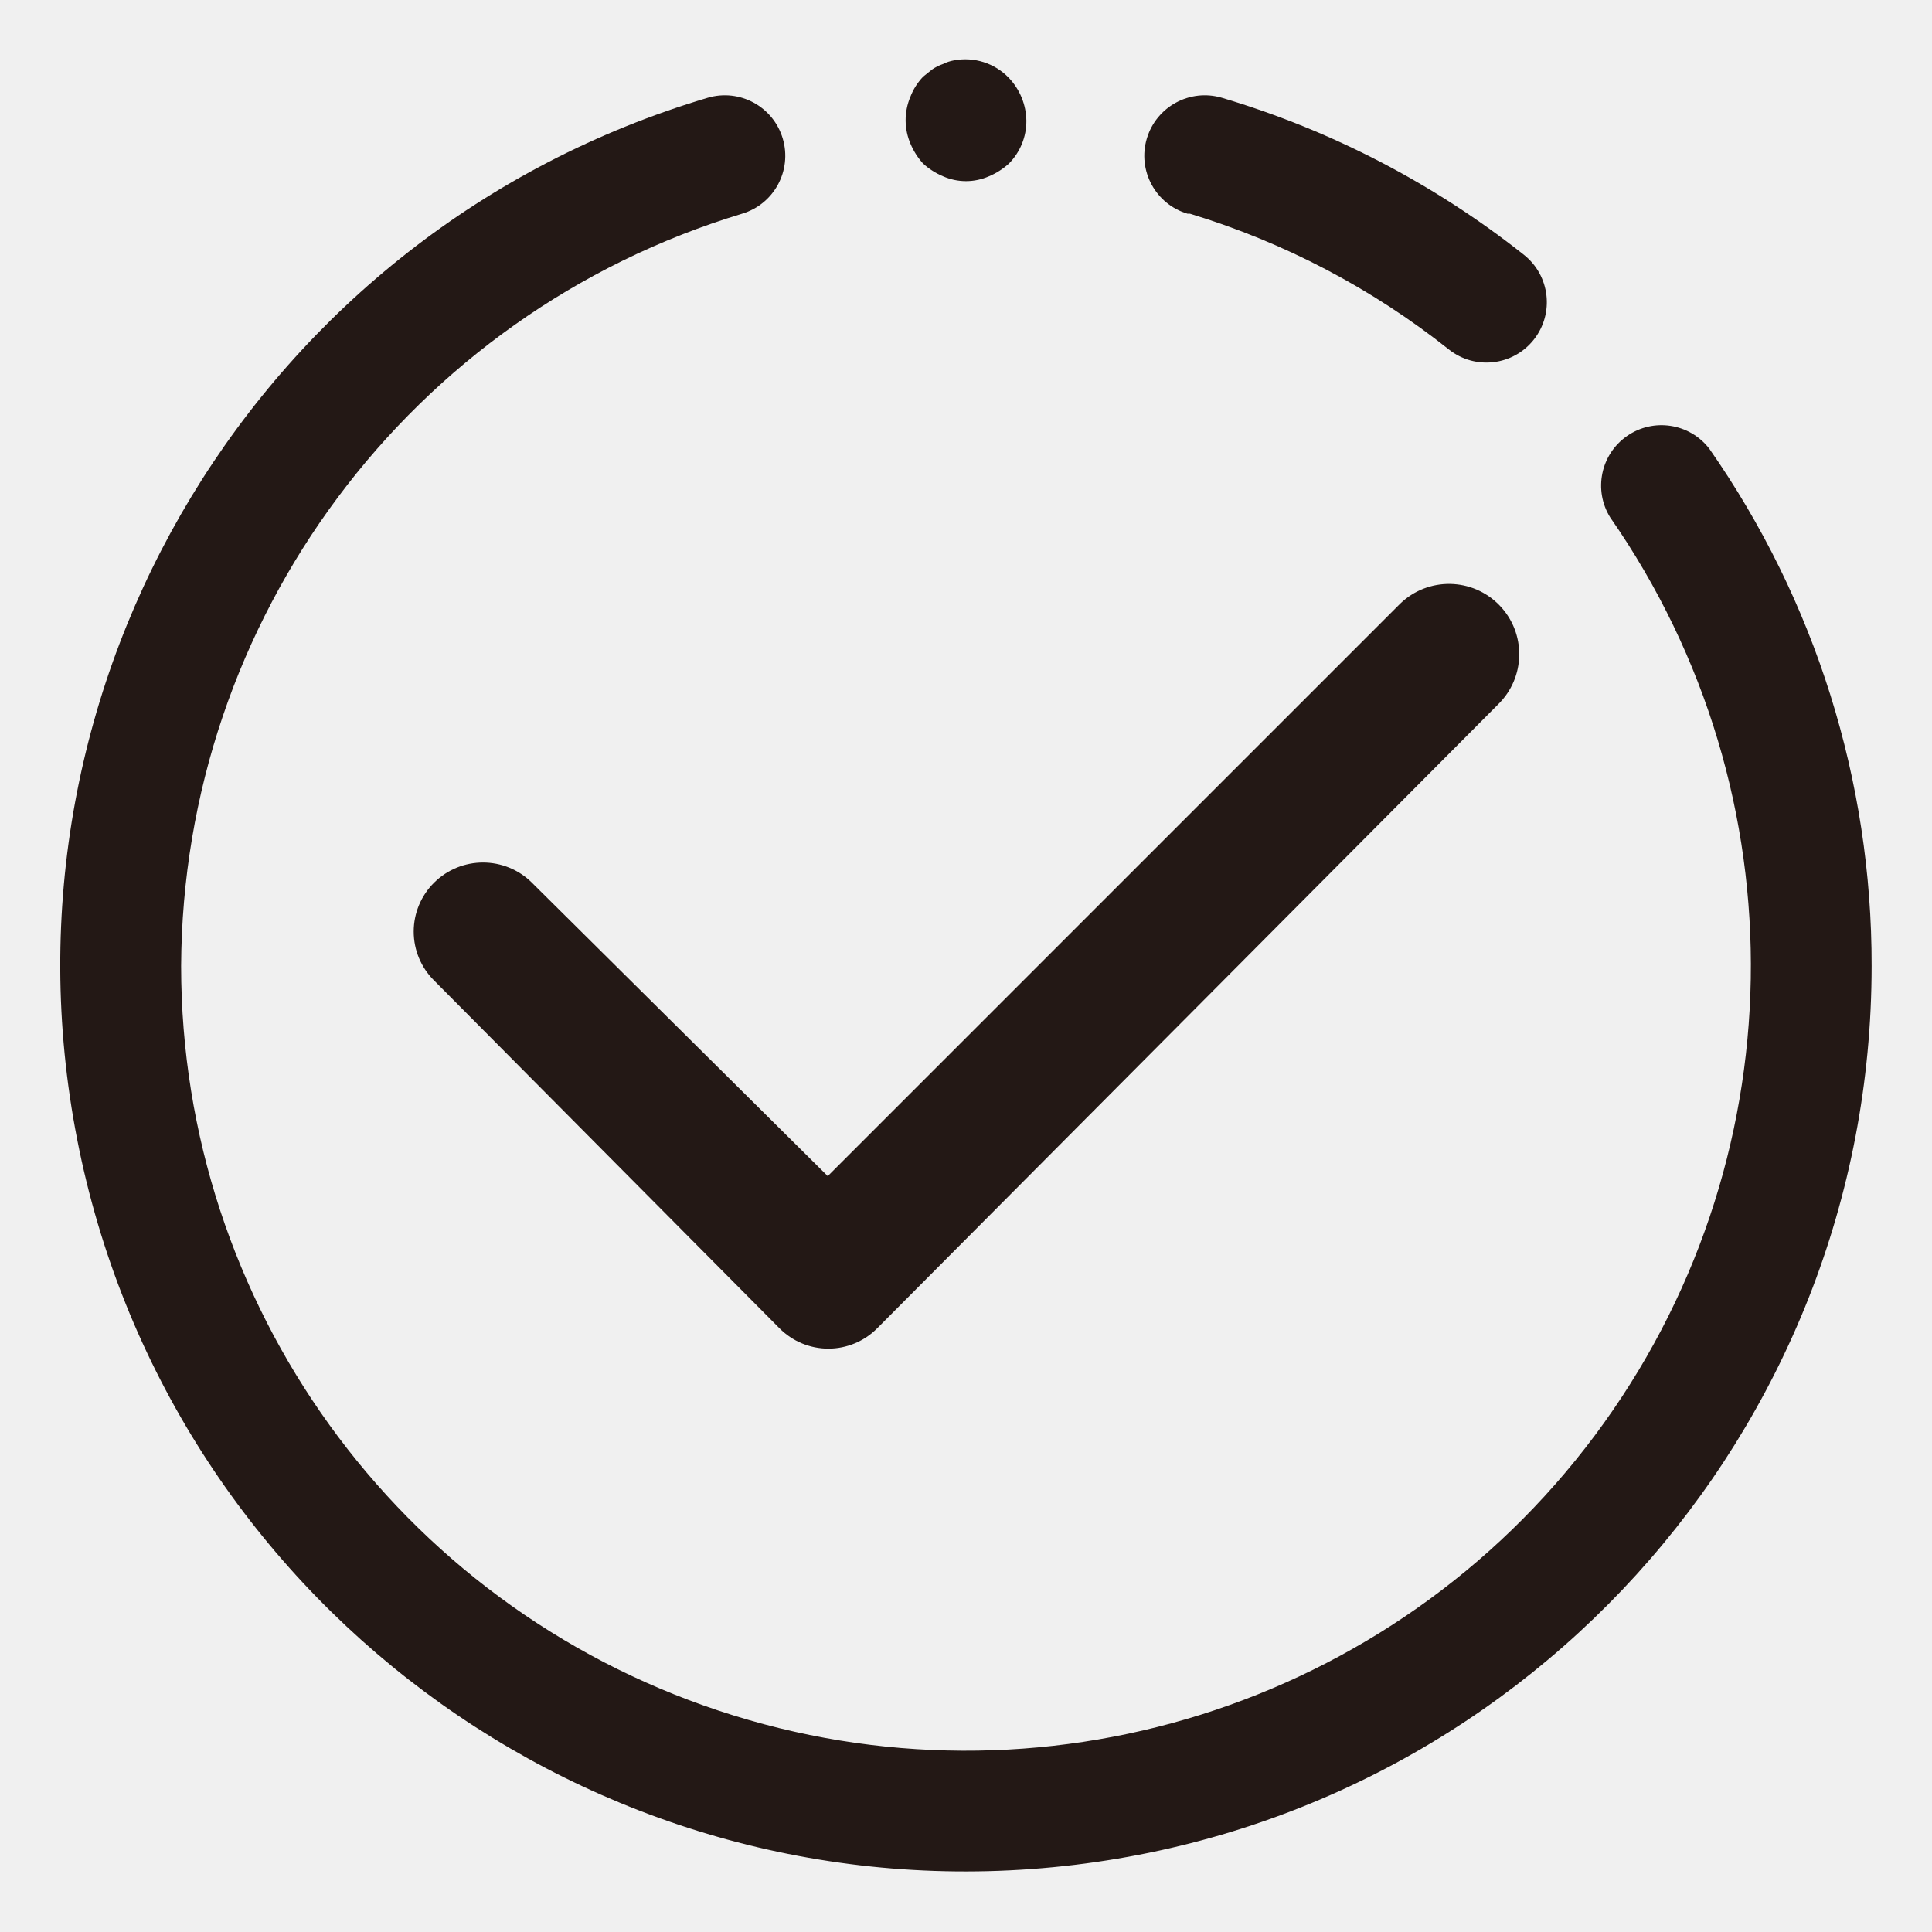
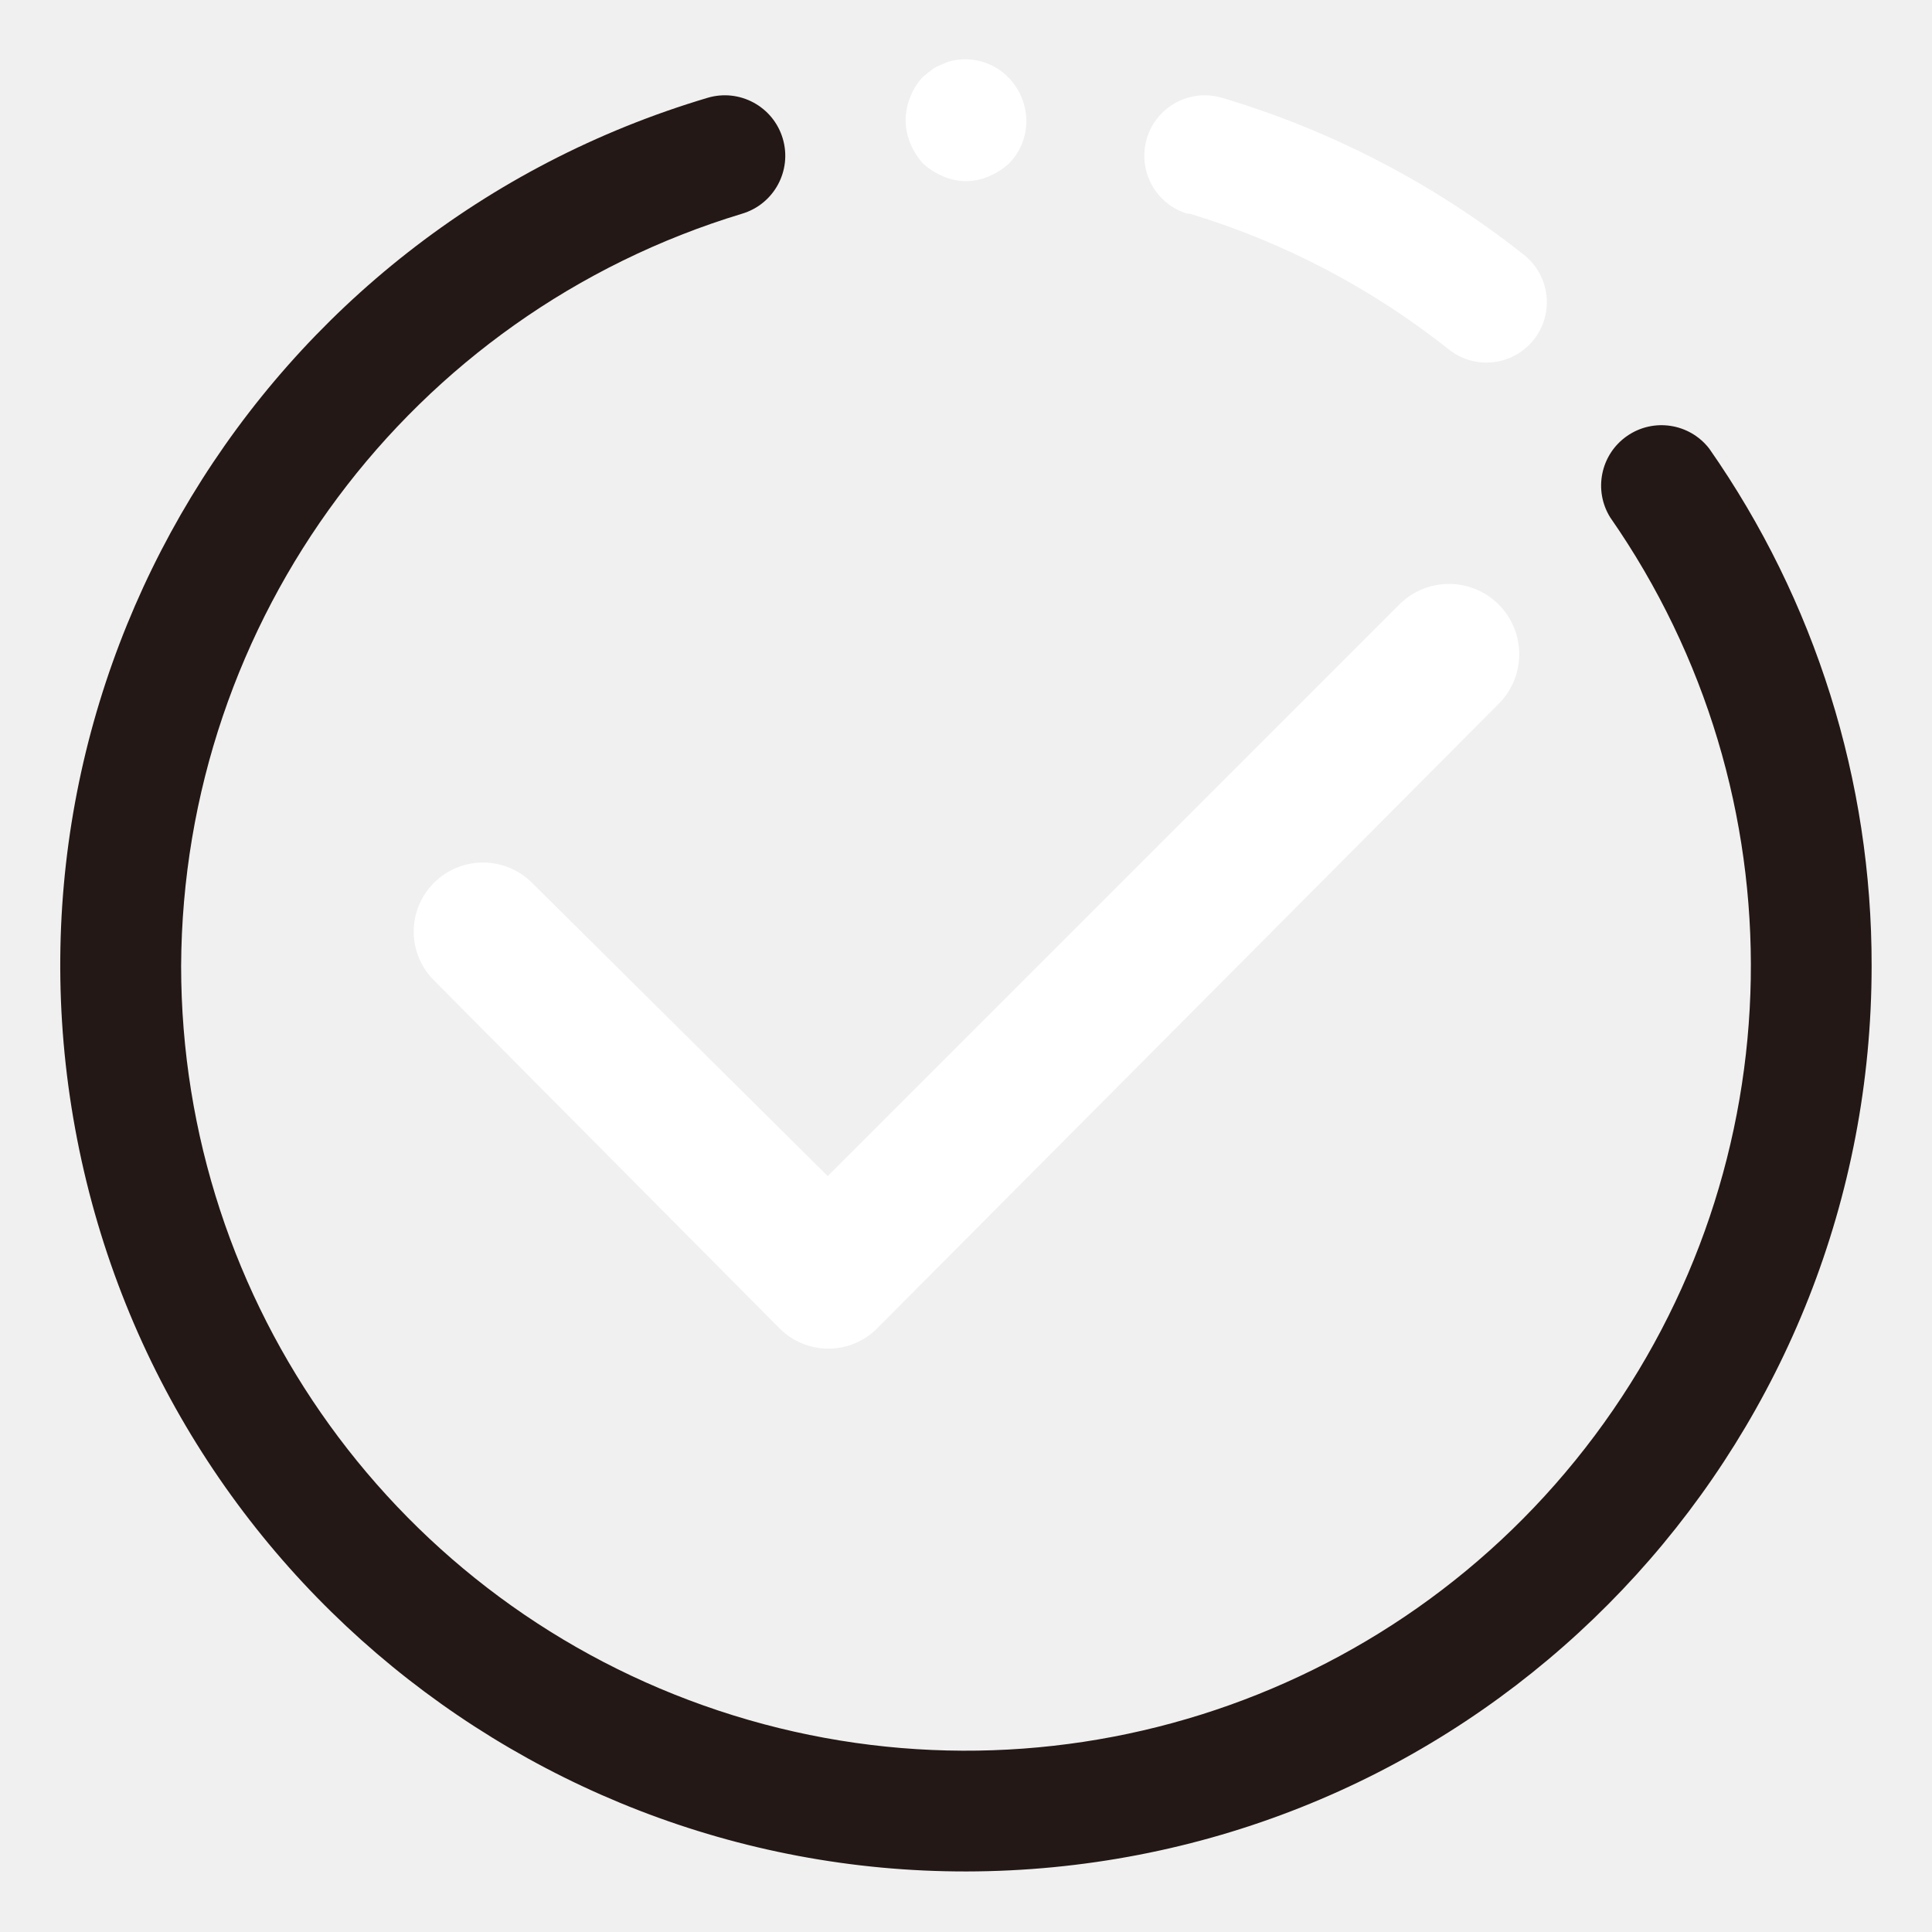
<svg xmlns="http://www.w3.org/2000/svg" width="800px" height="800px" viewBox="0 0 1024 1024" class="icon" version="1.1">
  <path d="M905.92 237.76a32 32 0 0 0-52.48 36.48A416 416 0 1 1 96 512a418.56 418.56 0 0 1 297.28-398.72 32 32 0 1 0-18.24-61.44A480 480 0 1 0 992 512a477.12 477.12 0 0 0-86.08-274.24z" fill="#231815" />
-   <path d="M630.72 113.28A413.76 413.76 0 0 1 768 185.28a32 32 0 0 0 39.68-50.24 476.8 476.8 0 0 0-160-83.2 32 32 0 0 0-18.24 61.44zM489.28 86.72a36.8 36.8 0 0 0 10.56 6.72 30.08 30.08 0 0 0 24.32 0 37.12 37.12 0 0 0 10.56-6.72A32 32 0 0 0 544 64a33.6 33.6 0 0 0-9.28-22.72A32 32 0 0 0 505.6 32a20.8 20.8 0 0 0-5.76 1.92 23.68 23.68 0 0 0-5.76 2.88l-4.8 3.84a32 32 0 0 0-6.72 10.56A32 32 0 0 0 480 64a32 32 0 0 0 2.56 12.16 37.12 37.12 0 0 0 6.72 10.56zM230.08 467.84a36.48 36.48 0 0 0 0 51.84L413.12 704a36.48 36.48 0 0 0 51.84 0l328.96-330.56A36.48 36.48 0 0 0 742.08 320l-303.36 303.36-156.8-155.52a36.8 36.8 0 0 0-51.84 0z" fill="#231815" />
+   <path d="M630.72 113.28A413.76 413.76 0 0 1 768 185.28a32 32 0 0 0 39.68-50.24 476.8 476.8 0 0 0-160-83.2 32 32 0 0 0-18.24 61.44zM489.28 86.72a36.8 36.8 0 0 0 10.56 6.72 30.08 30.08 0 0 0 24.32 0 37.12 37.12 0 0 0 10.56-6.72A32 32 0 0 0 544 64a33.6 33.6 0 0 0-9.28-22.72A32 32 0 0 0 505.6 32a20.8 20.8 0 0 0-5.76 1.92 23.68 23.68 0 0 0-5.76 2.88l-4.8 3.84a32 32 0 0 0-6.72 10.56A32 32 0 0 0 480 64a32 32 0 0 0 2.56 12.16 37.12 37.12 0 0 0 6.72 10.56zM230.08 467.84a36.48 36.48 0 0 0 0 51.84L413.12 704a36.48 36.48 0 0 0 51.84 0l328.96-330.56A36.48 36.48 0 0 0 742.08 320l-303.36 303.36-156.8-155.52a36.8 36.8 0 0 0-51.84 0z" fill="#fff" />
</svg>
